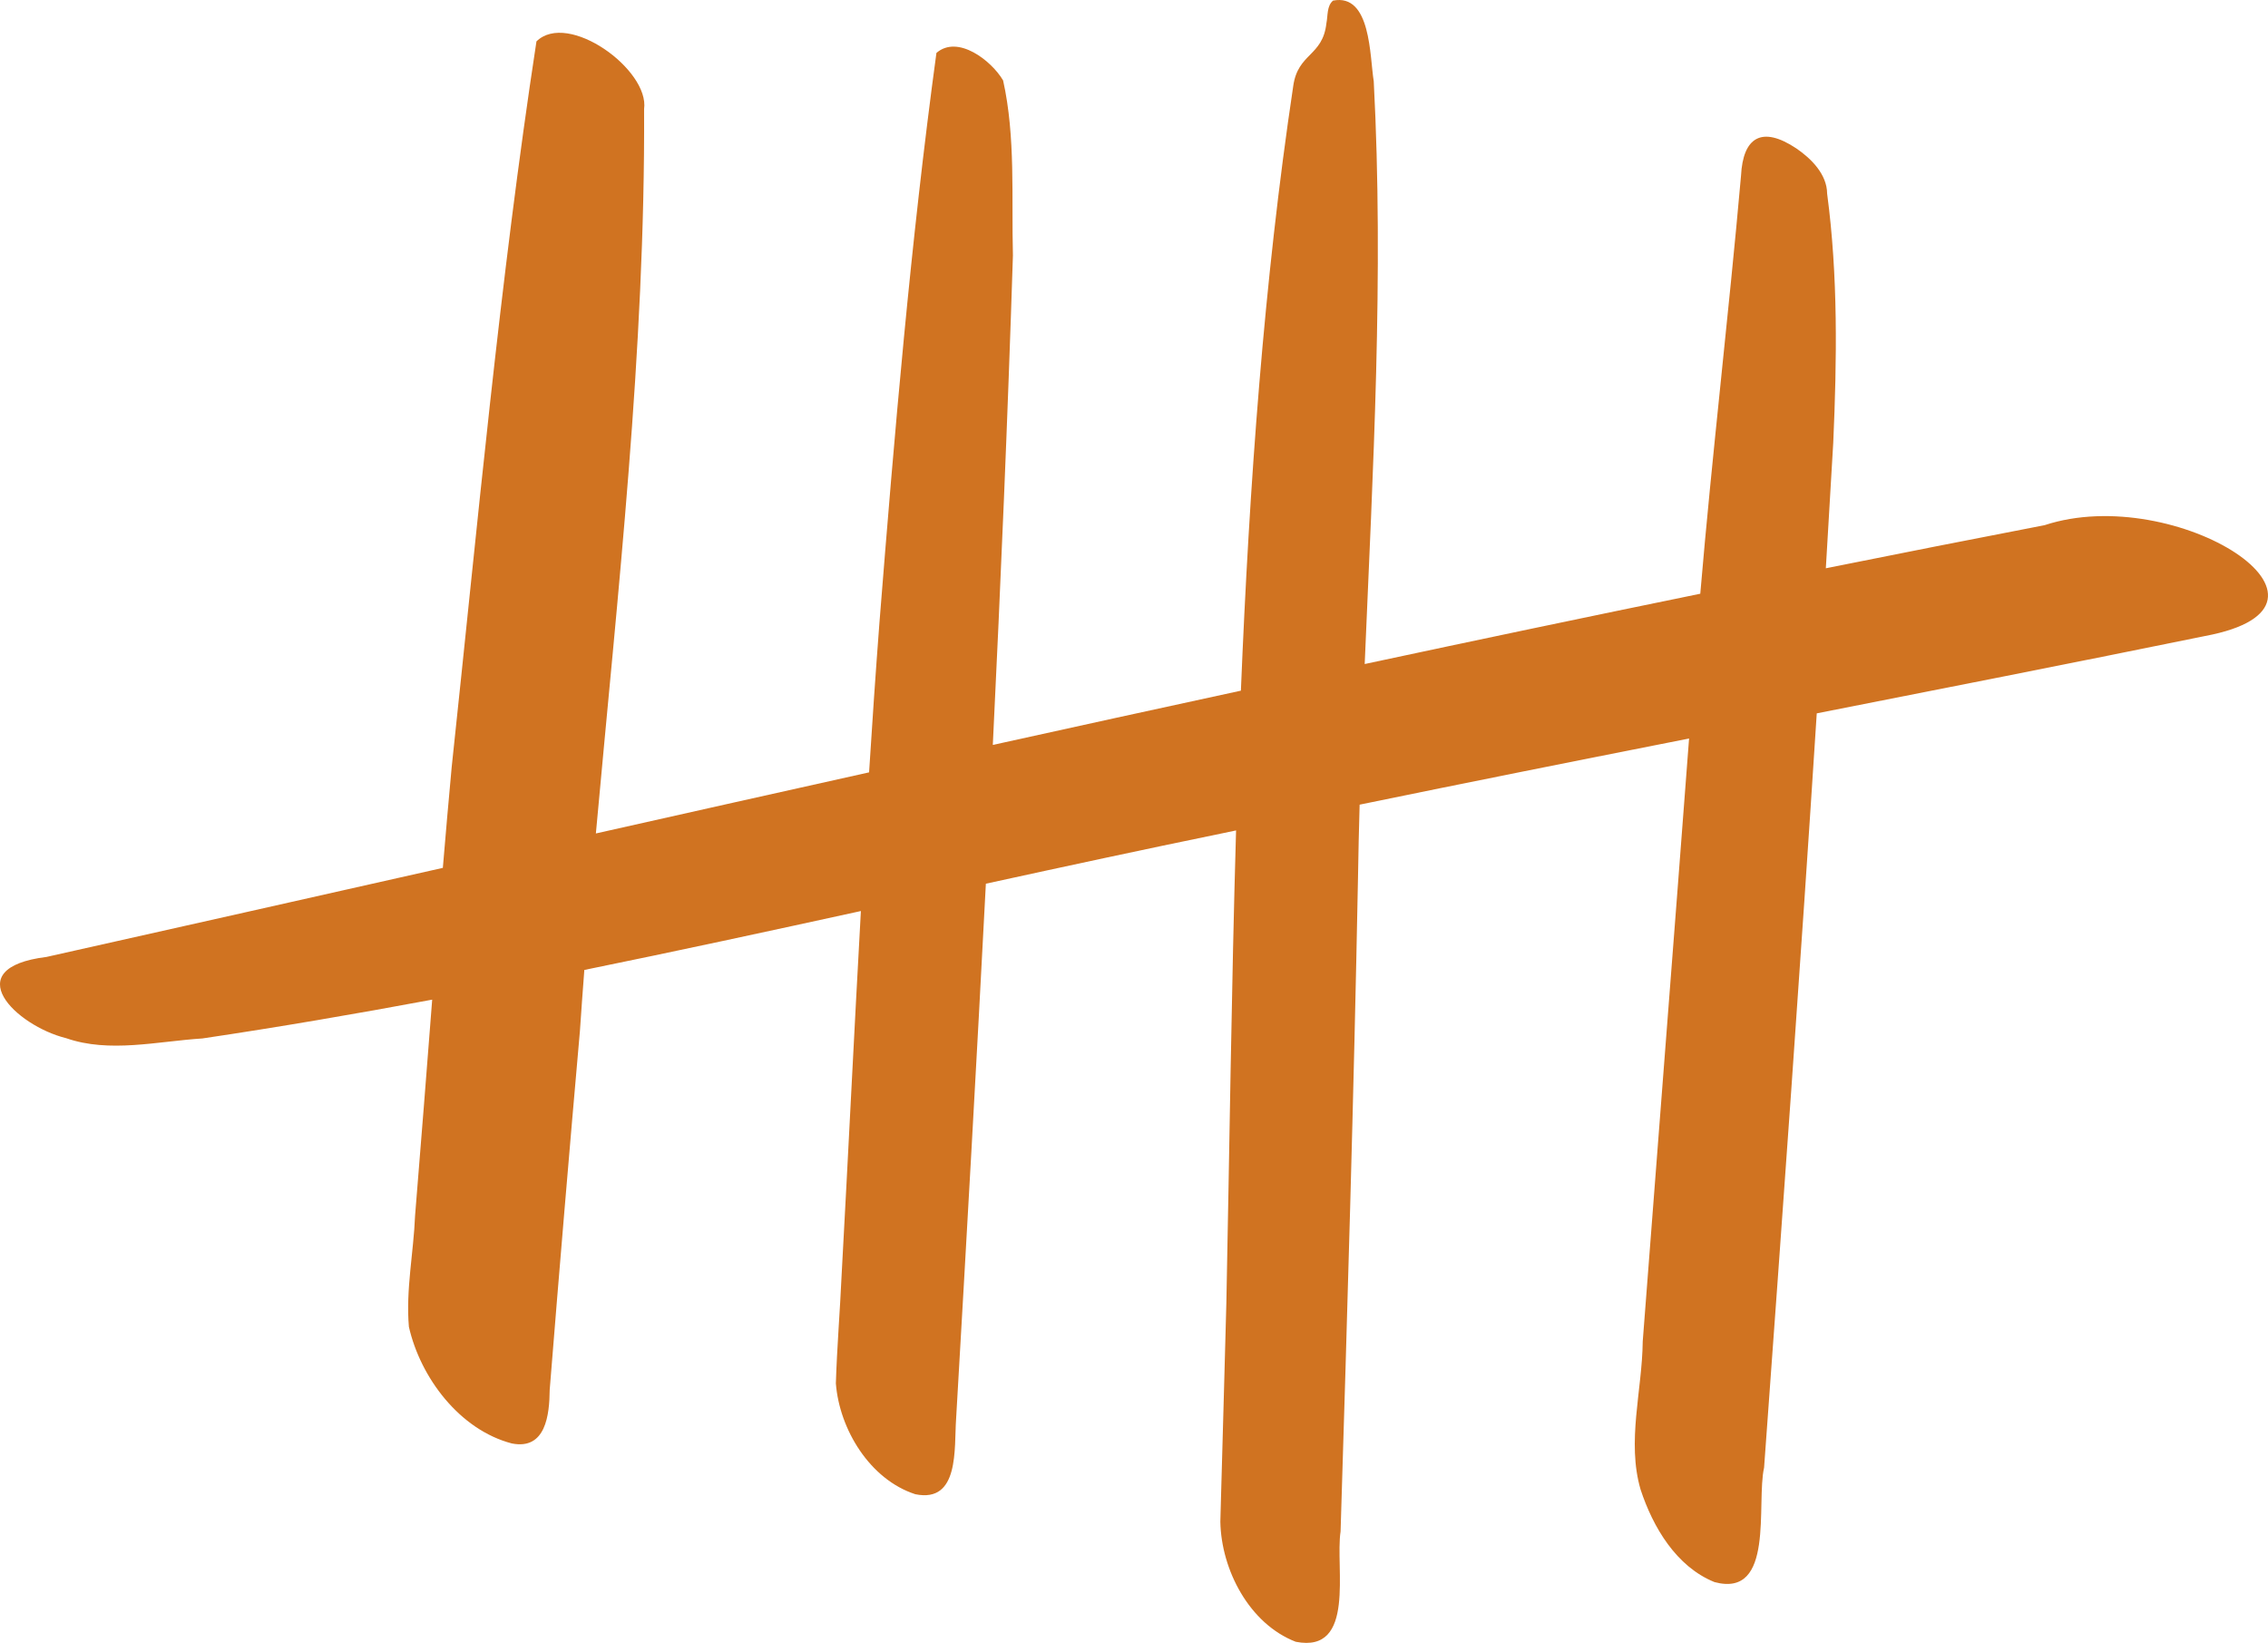
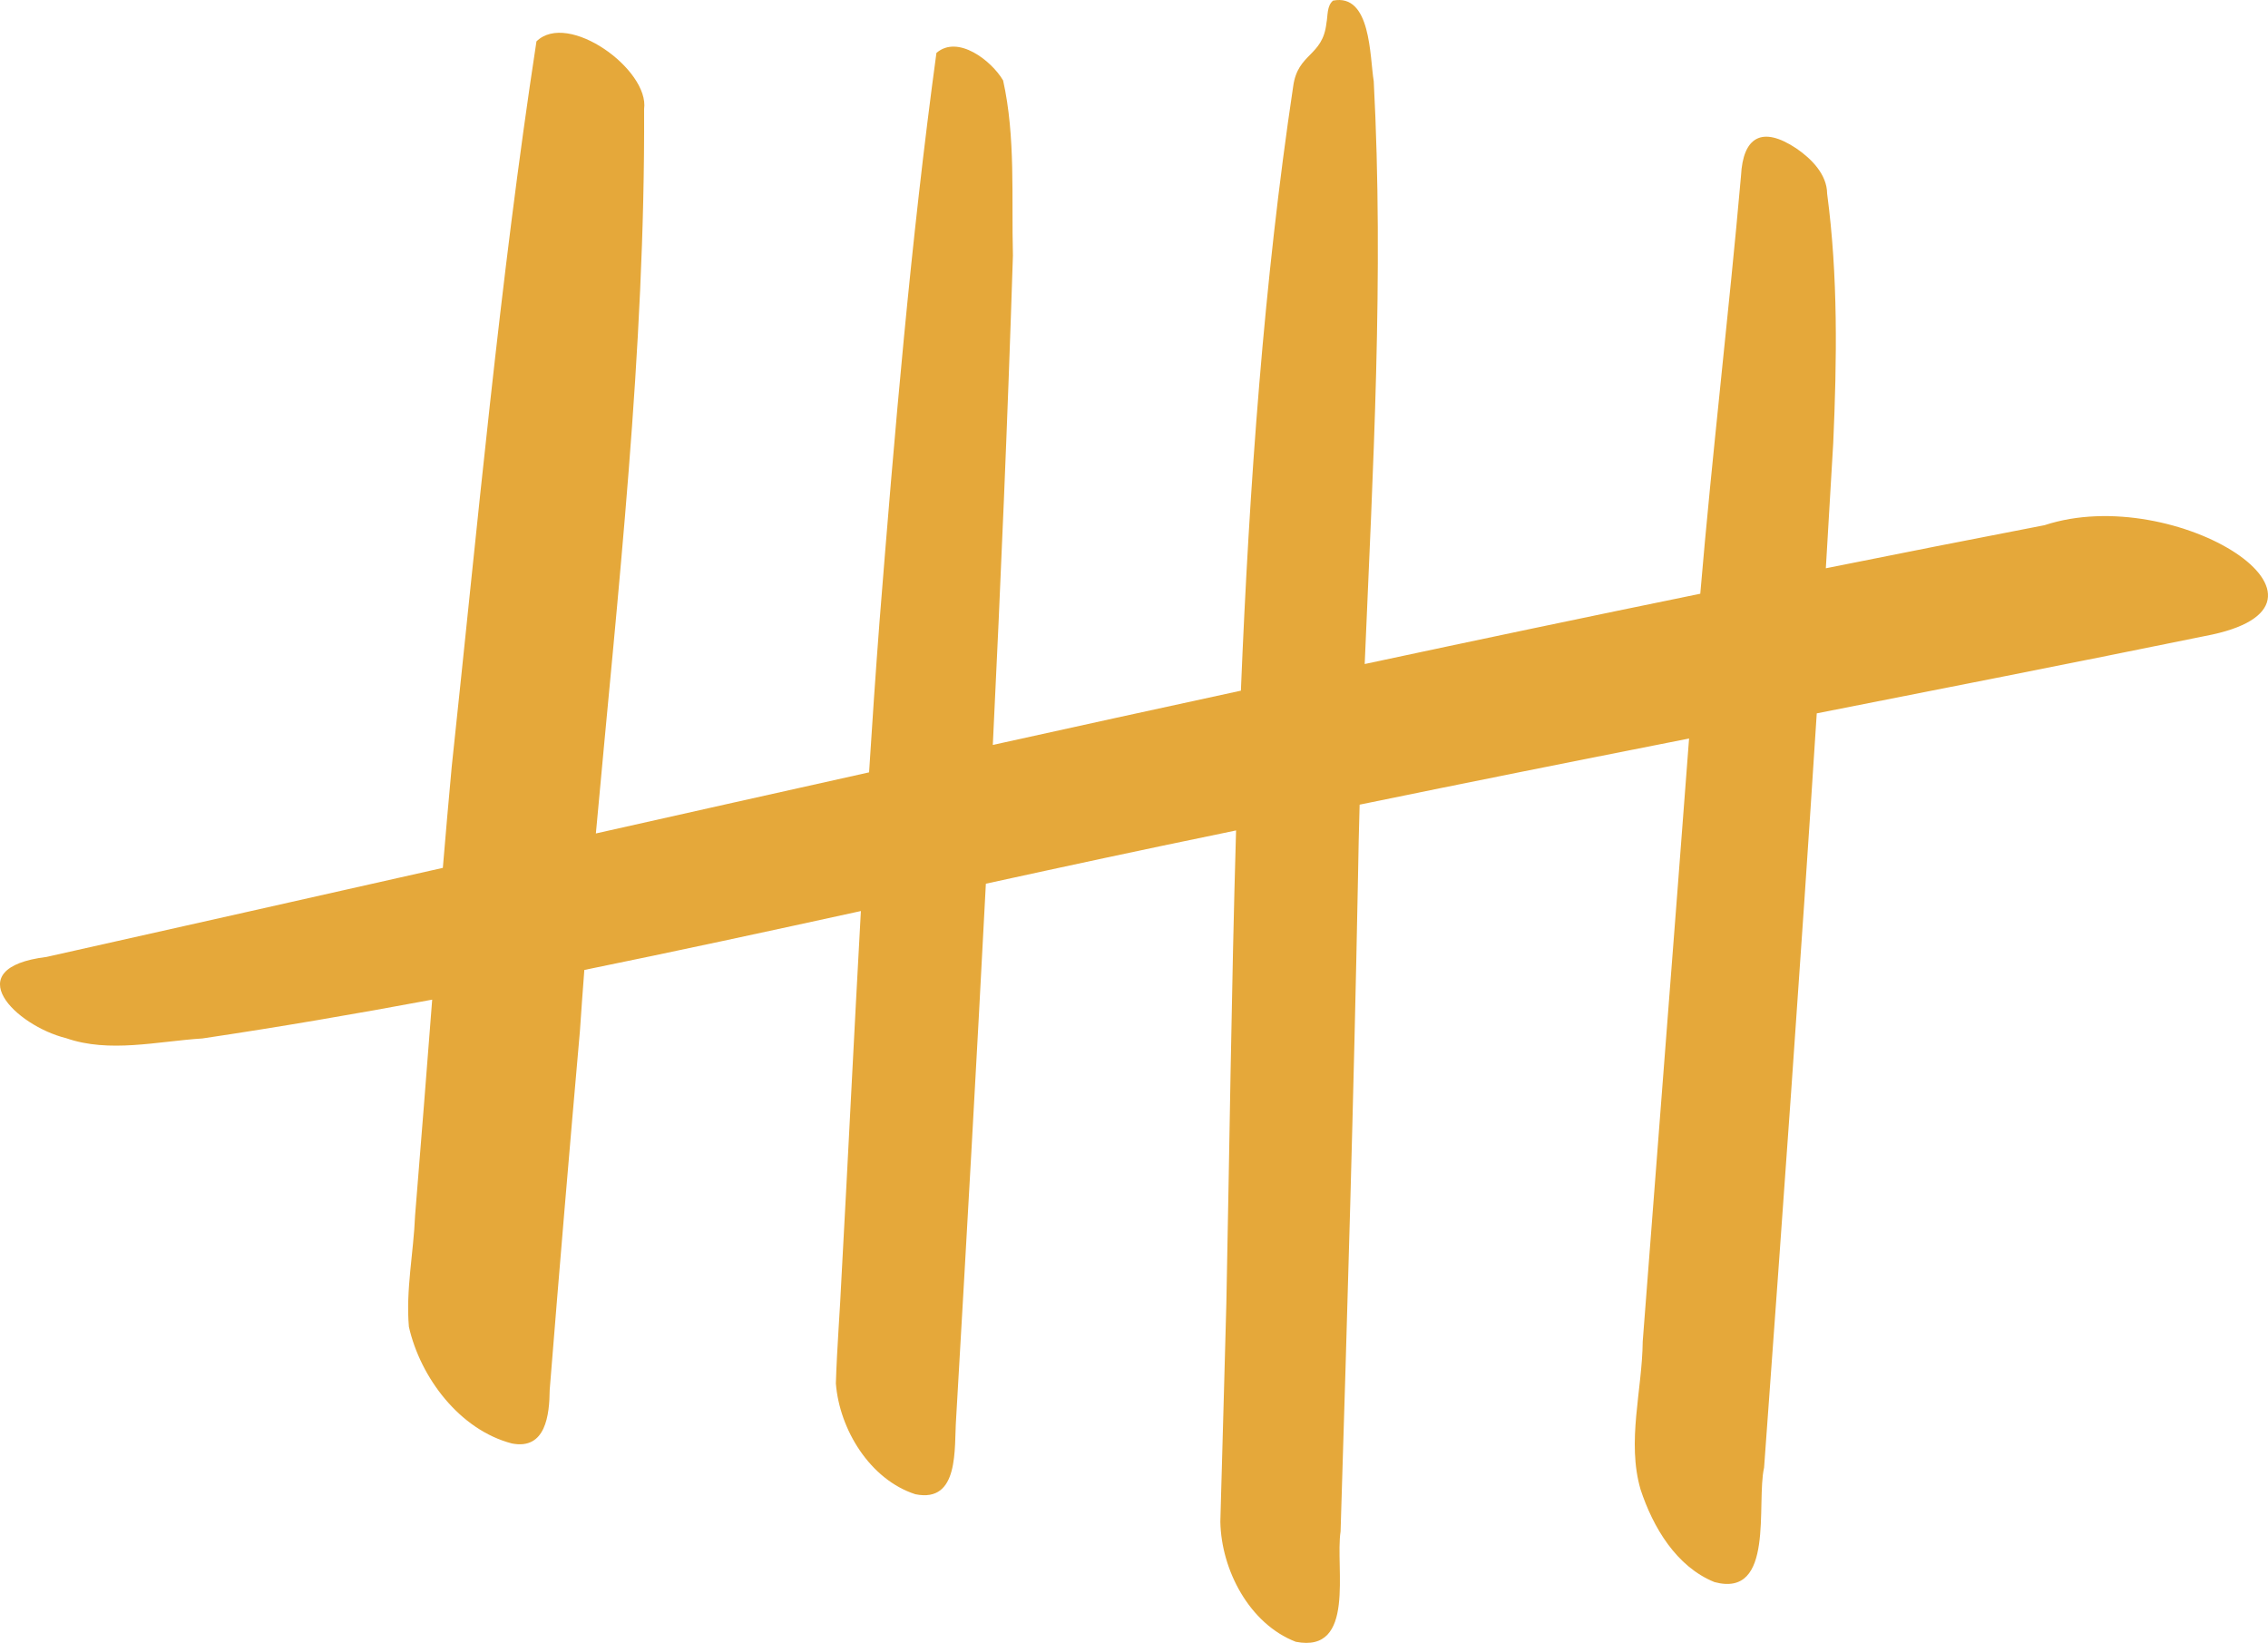
<svg xmlns="http://www.w3.org/2000/svg" version="1.1" id="Layer_1" x="0px" y="0px" viewBox="0 0 468.941 339.678" style="enable-background:new 0 0 468.941 339.678;" xml:space="preserve">
-   <path style="fill:#D07321;" d="M422.739,108.585c-15.09,2.908-30.161,5.887-45.221,8.909  c0.525-8.642,1.036-17.285,1.531-25.928c0.756-17.167,1.011-34.471-1.264-51.528  c-0.026-3.991-3.273-7.243-6.368-9.353c-7.123-4.747-11.038-2.342-11.439,5.673  c-2.549,28.822-5.978,57.564-8.421,86.399c-23.155,4.741-46.282,9.595-69.386,14.535  c1.697-40.167,3.983-80.347,1.87-120.489c-0.844-5.128-0.538-18.219-8.417-16.677  c-1.308,1.105-1.049,3.092-1.368,4.672c-0.764,6.894-5.901,6.125-6.862,12.995  c-6.042,40.218-9.085,82.558-10.822,125.007  c-17.107,3.704-34.204,7.446-51.293,11.22  c1.638-33.722,3.078-67.452,4.157-101.193  c-0.315-12.002,0.584-24.476-2.031-36.198c-2.39-4.083-9.365-9.517-13.785-5.686  c-5.304,38.957-8.669,78.57-11.789,117.878  c-0.784,10.285-1.484,20.575-2.136,30.868  c-18.835,4.189-37.664,8.404-56.488,12.633  c4.52-49.874,10.21-99.769,9.969-149.767  c1.147-8.122-15.724-20.386-22.255-14.001  c-7.591,49.607-12.179,100.026-17.527,150.03  c-0.643,6.949-1.246,13.9-1.83,20.854  c-27.315,6.149-54.628,12.303-81.951,18.415  c-18.566,2.296-6.329,14.233,4.06,16.796c8.948,3.116,18.777,0.66,28.177,0.057  c15.897-2.359,31.726-5.08,47.512-8.022c-1.167,14.877-2.306,29.757-3.538,44.629  c-0.304,7.654-1.94,15.369-1.28,23.009c2.399,10.559,10.521,21.309,21.293,24.122  c7.02,1.385,7.77-5.931,7.819-11.062c1.983-24.754,4.071-49.502,6.253-74.239  c0.282-4.2,0.589-8.399,0.911-12.599c19.095-3.89,38.143-8.017,57.18-12.18  c-1.394,25.06-2.608,50.13-3.98,75.191c-0.335,7.492-0.965,14.986-1.193,22.475  c0.743,9.536,7.054,19.884,16.435,22.912c9.172,1.875,7.997-9.538,8.421-15.503  c2.14-36.9,4.247-73.809,6.158-110.727c16.282-3.554,32.568-7.07,48.88-10.419  c0.95-0.202,1.902-0.396,2.853-0.597c-0.961,33.077-1.363,65.943-2.005,97.641  c-0.294,11.476-0.633,22.948-0.944,34.423c-0.086,3.629-0.225,7.258-0.302,10.887  c0.196,9.952,5.994,21.091,15.592,24.801c12.505,2.463,8.116-15.333,9.269-22.809  c1.391-45.062,2.735-90.123,3.601-135.198c0.074-5.024,0.196-10.048,0.337-15.073  c22.68-4.666,45.394-9.191,68.118-13.676  c-3.14,41.557-6.414,83.104-9.583,124.66  c-0.106,10.146-3.339,20.699-0.442,30.622c2.562,7.785,7.373,15.935,15.279,19.133  c12.547,3.367,8.578-16.273,10.254-23.656  c3.787-51.973,7.553-103.955,10.892-155.96  c26.777-5.268,53.553-10.541,80.286-15.991  C489.811,125.17,449.915,99.646,422.739,108.585z" />
+   <path style="fill:#e5a83a;" d="M422.739,108.585c-15.09,2.908-30.161,5.887-45.221,8.909  c0.525-8.642,1.036-17.285,1.531-25.928c0.756-17.167,1.011-34.471-1.264-51.528  c-0.026-3.991-3.273-7.243-6.368-9.353c-7.123-4.747-11.038-2.342-11.439,5.673  c-2.549,28.822-5.978,57.564-8.421,86.399c-23.155,4.741-46.282,9.595-69.386,14.535  c1.697-40.167,3.983-80.347,1.87-120.489c-0.844-5.128-0.538-18.219-8.417-16.677  c-1.308,1.105-1.049,3.092-1.368,4.672c-0.764,6.894-5.901,6.125-6.862,12.995  c-6.042,40.218-9.085,82.558-10.822,125.007  c-17.107,3.704-34.204,7.446-51.293,11.22  c1.638-33.722,3.078-67.452,4.157-101.193  c-0.315-12.002,0.584-24.476-2.031-36.198c-2.39-4.083-9.365-9.517-13.785-5.686  c-5.304,38.957-8.669,78.57-11.789,117.878  c-0.784,10.285-1.484,20.575-2.136,30.868  c-18.835,4.189-37.664,8.404-56.488,12.633  c4.52-49.874,10.21-99.769,9.969-149.767  c1.147-8.122-15.724-20.386-22.255-14.001  c-7.591,49.607-12.179,100.026-17.527,150.03  c-0.643,6.949-1.246,13.9-1.83,20.854  c-27.315,6.149-54.628,12.303-81.951,18.415  c-18.566,2.296-6.329,14.233,4.06,16.796c8.948,3.116,18.777,0.66,28.177,0.057  c15.897-2.359,31.726-5.08,47.512-8.022c-1.167,14.877-2.306,29.757-3.538,44.629  c-0.304,7.654-1.94,15.369-1.28,23.009c2.399,10.559,10.521,21.309,21.293,24.122  c7.02,1.385,7.77-5.931,7.819-11.062c1.983-24.754,4.071-49.502,6.253-74.239  c0.282-4.2,0.589-8.399,0.911-12.599c19.095-3.89,38.143-8.017,57.18-12.18  c-1.394,25.06-2.608,50.13-3.98,75.191c-0.335,7.492-0.965,14.986-1.193,22.475  c0.743,9.536,7.054,19.884,16.435,22.912c9.172,1.875,7.997-9.538,8.421-15.503  c2.14-36.9,4.247-73.809,6.158-110.727c16.282-3.554,32.568-7.07,48.88-10.419  c0.95-0.202,1.902-0.396,2.853-0.597c-0.961,33.077-1.363,65.943-2.005,97.641  c-0.294,11.476-0.633,22.948-0.944,34.423c-0.086,3.629-0.225,7.258-0.302,10.887  c0.196,9.952,5.994,21.091,15.592,24.801c12.505,2.463,8.116-15.333,9.269-22.809  c1.391-45.062,2.735-90.123,3.601-135.198c0.074-5.024,0.196-10.048,0.337-15.073  c22.68-4.666,45.394-9.191,68.118-13.676  c-3.14,41.557-6.414,83.104-9.583,124.66  c-0.106,10.146-3.339,20.699-0.442,30.622c2.562,7.785,7.373,15.935,15.279,19.133  c12.547,3.367,8.578-16.273,10.254-23.656  c3.787-51.973,7.553-103.955,10.892-155.96  c26.777-5.268,53.553-10.541,80.286-15.991  C489.811,125.17,449.915,99.646,422.739,108.585z" />
</svg>
